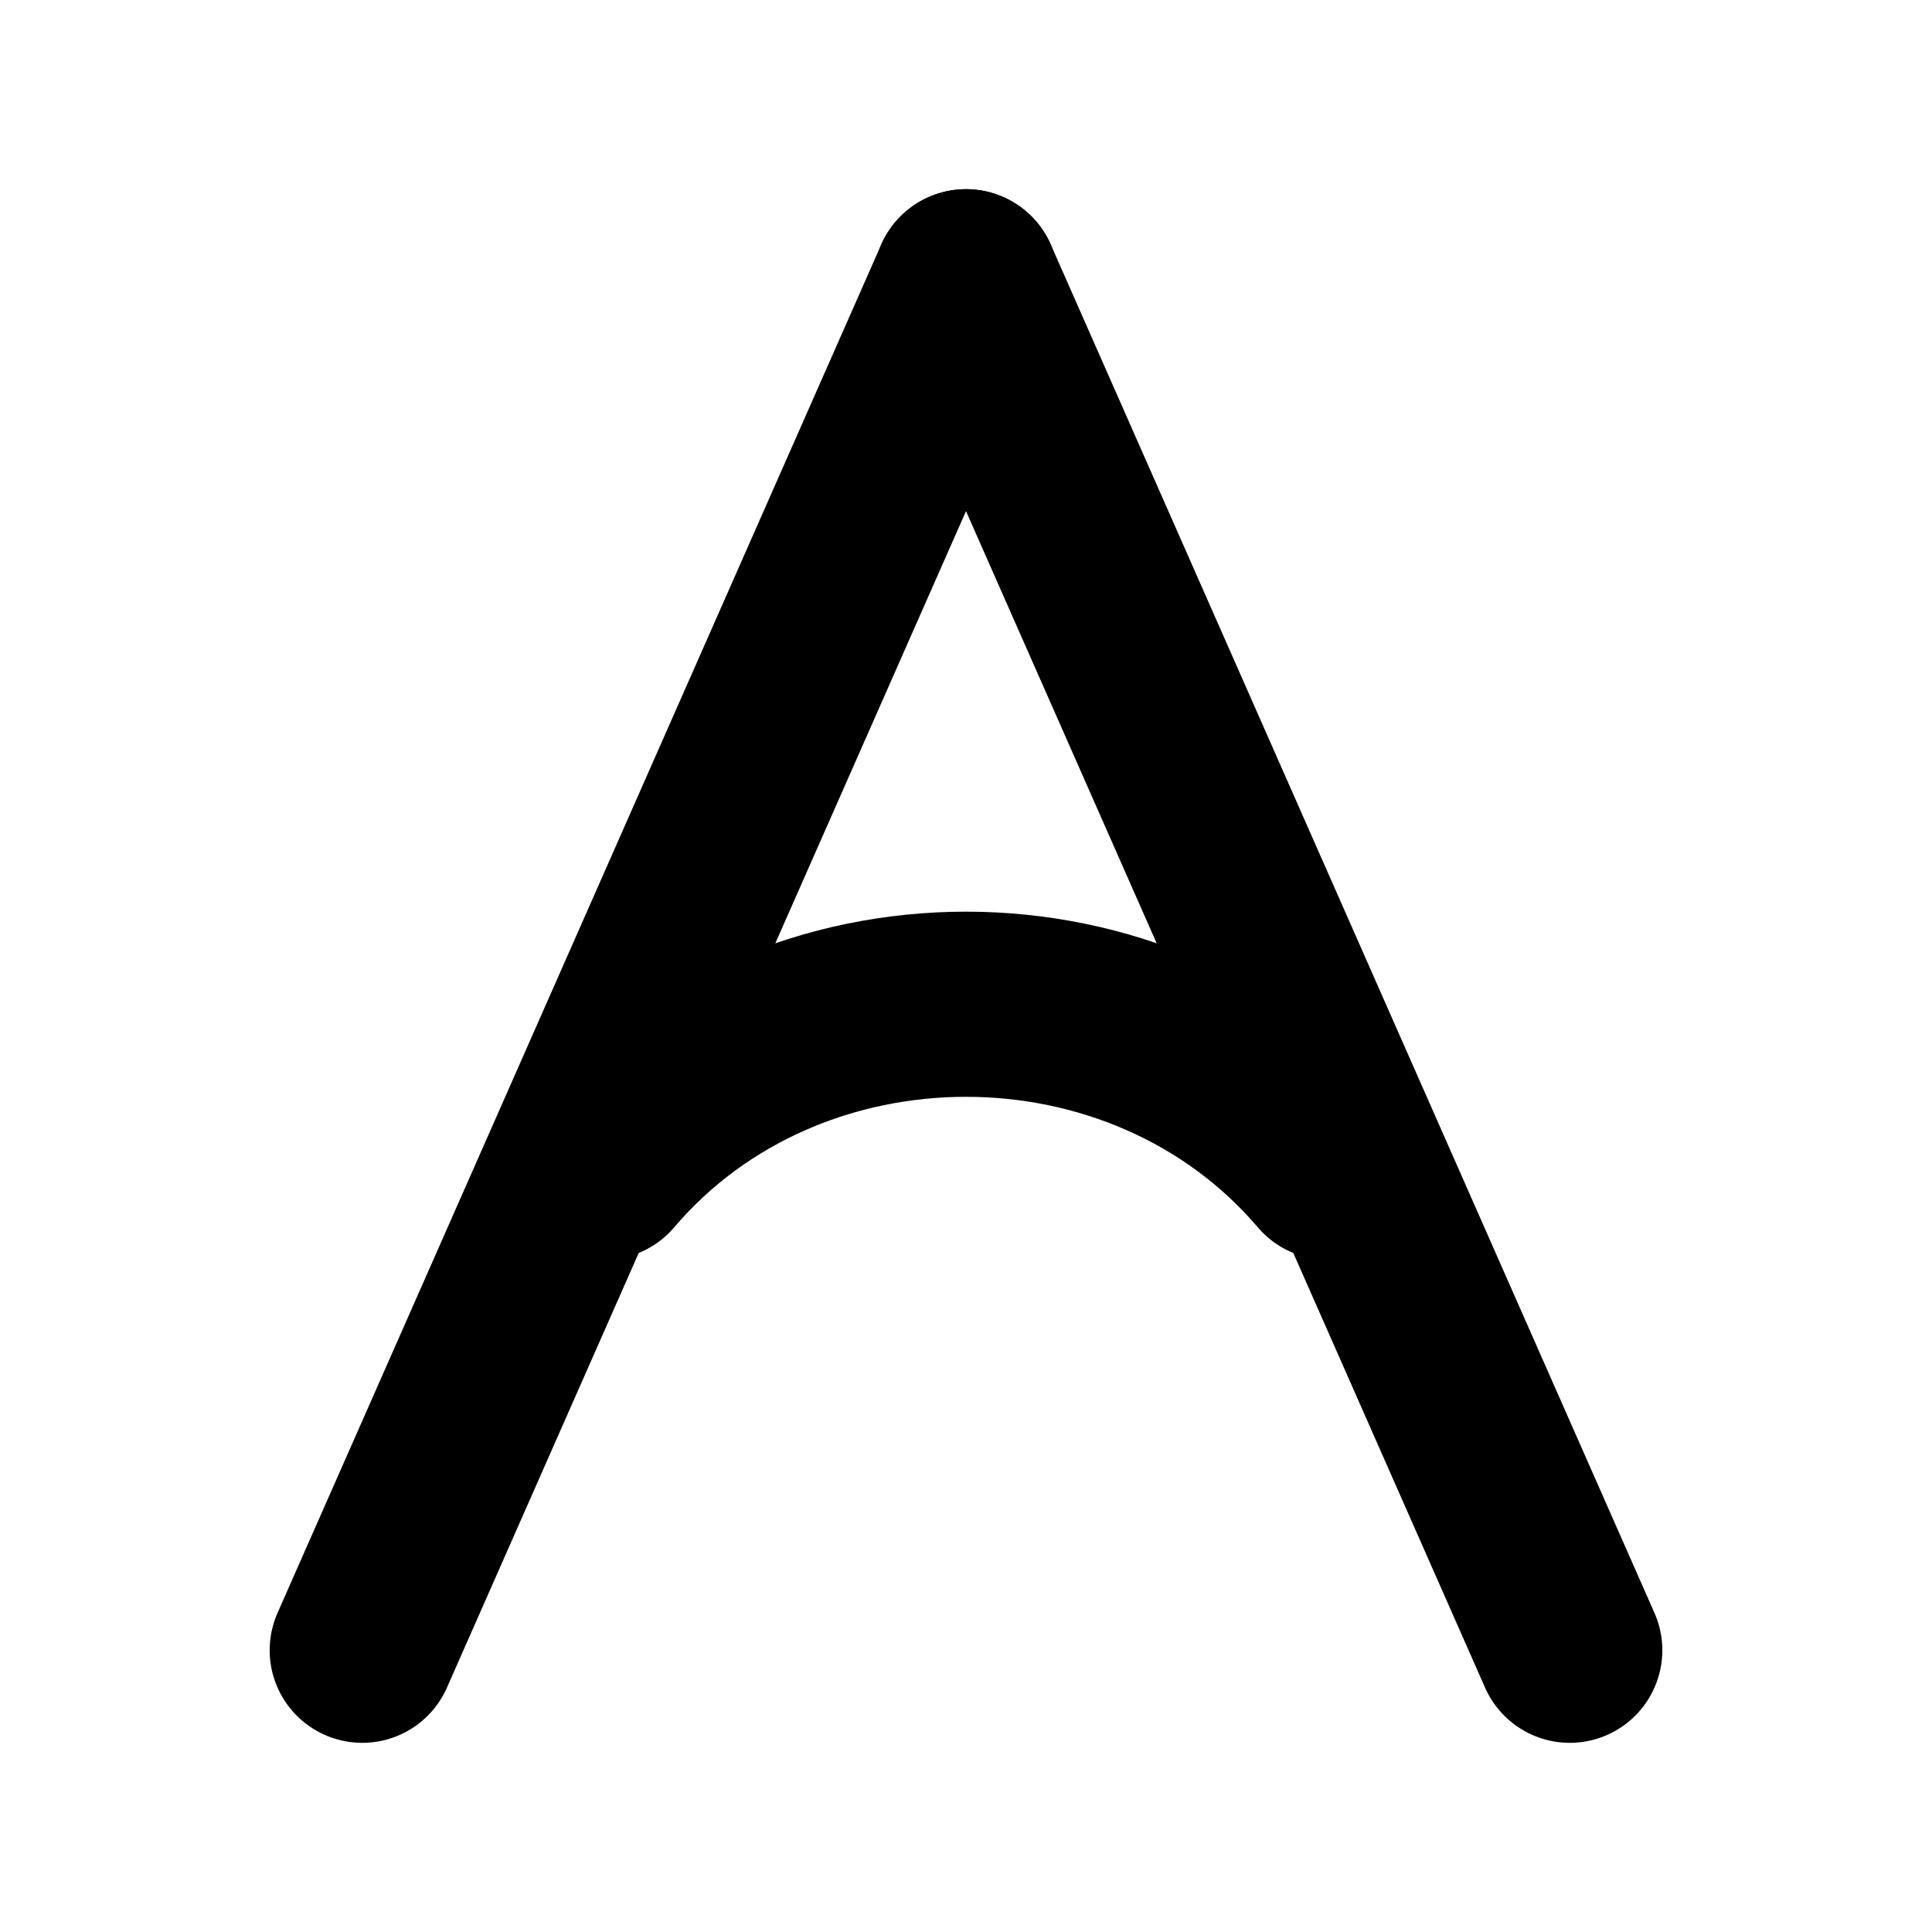
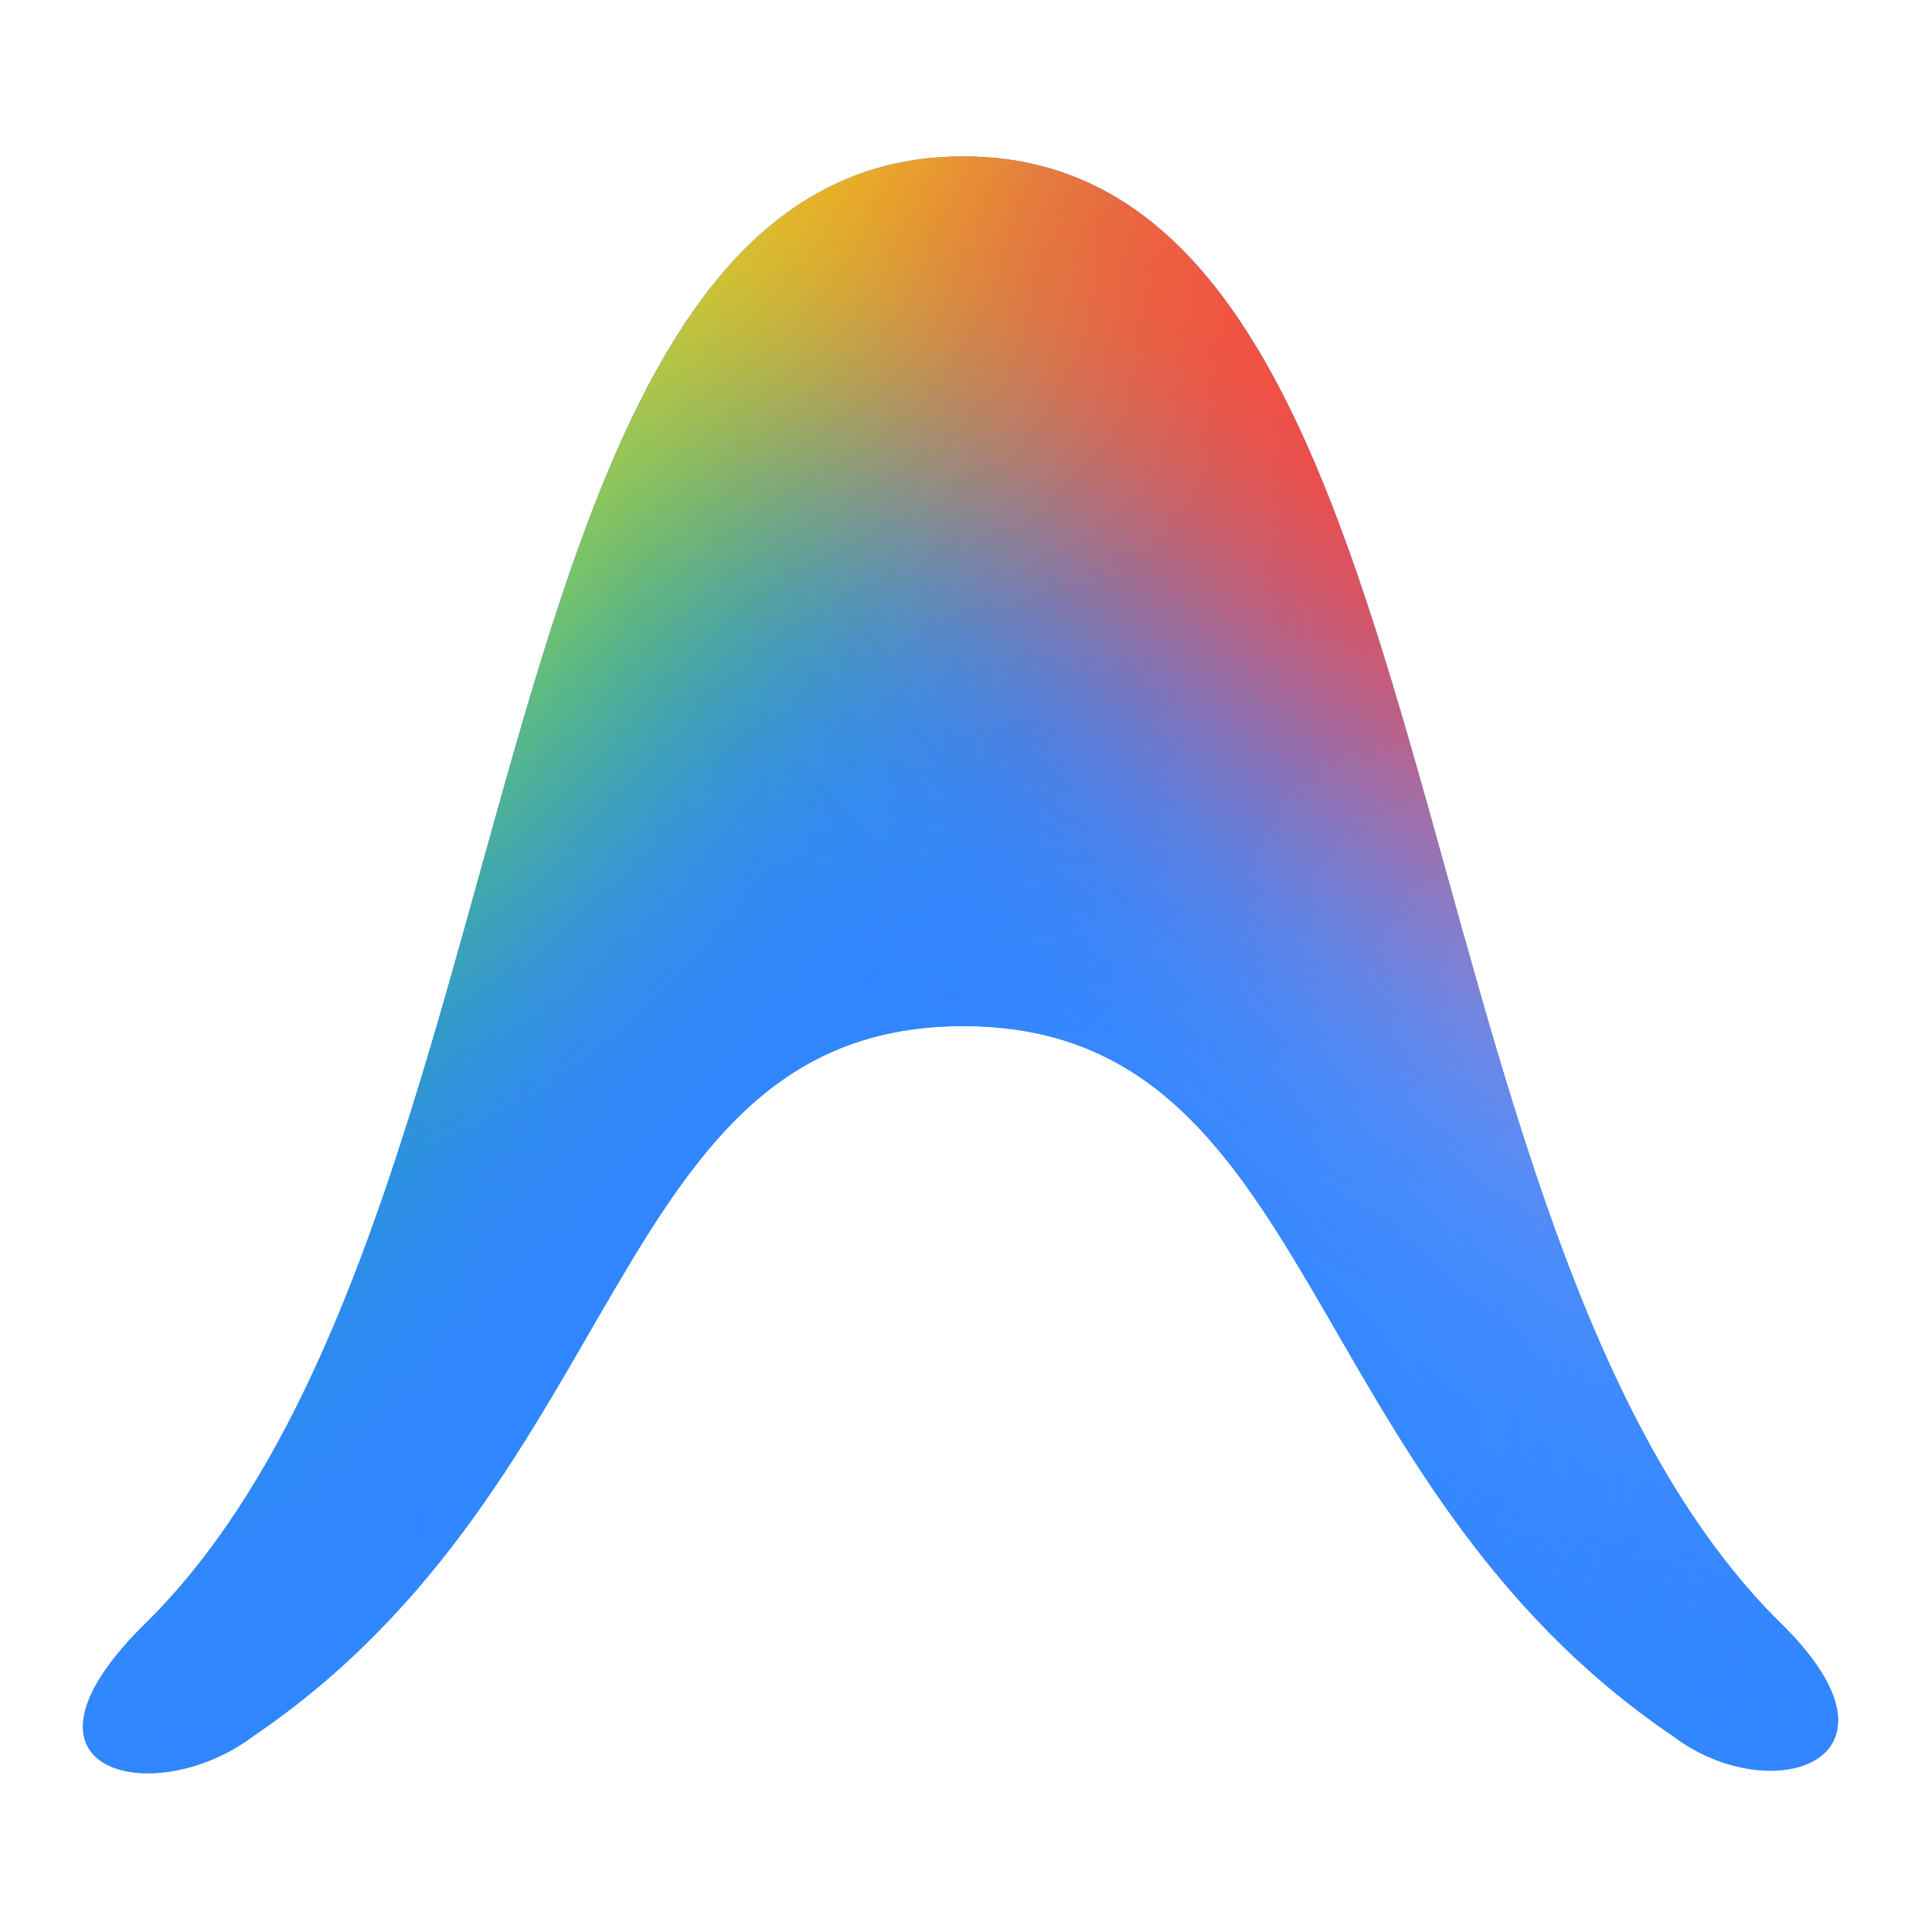
- <svg xmlns="http://www.w3.org/2000/svg" viewBox="0 0 24 24" fill="none" stroke="#000" stroke-width="2.3" stroke-linecap="round" stroke-linejoin="round">
-   <path d="M12 3.5L4.5 20.5" />
-   <path d="M12 3.5L19.5 20.5" />
-   <path d="M7.5 14.5C9.8 11.8 14.2 11.8 16.5 14.5" />
+ <svg xmlns="http://www.w3.org/2000/svg" width="120" height="120" viewBox="10 11 92 92" fill="none">
+   <path d="M89.699 93.695C94.366 97.195 101.366 94.862 94.949 88.445C75.699 69.778 79.782 18.445 55.866 18.445C31.949 18.445 36.032 69.778 16.782 88.445C9.783 95.445 17.366 97.195 22.032 93.695C40.116 81.445 38.949 59.862 55.866 59.862C72.782 59.862 71.616 81.445 89.699 93.695Z" fill="#3186FF" />
+   <mask id="ag_fav_m" style="mask-type:alpha" maskUnits="userSpaceOnUse" x="13" y="18" width="85" height="78">
+     <path d="M89.699 93.695C94.366 97.195 101.366 94.862 94.949 88.445C75.699 69.778 79.782 18.445 55.866 18.445C31.949 18.445 36.032 69.778 16.782 88.445C9.783 95.445 17.366 97.195 22.032 93.695C40.116 81.445 38.949 59.862 55.866 59.862C72.782 59.862 71.616 81.445 89.699 93.695Z" fill="black" />
+   </mask>
+   <g mask="url(#ag_fav_m)">
+     <g filter="url(#ag_fav_f0)">
+       <ellipse cx="22.787" cy="26.81" rx="22.787" ry="26.81" transform="matrix(-0.112784 0.99362 -0.99362 -0.112781 66.2473 -15.5344)" fill="#FFE432" />
+     </g>
+     <g filter="url(#ag_fav_f1)">
+       <ellipse cx="96.491" cy="35.123" rx="29.501" ry="30.149" transform="rotate(76.9243 96.491 35.1231)" fill="#FC413D" />
+     </g>
+     <g filter="url(#ag_fav_f2)">
+       <ellipse cx="9.03" cy="41.665" rx="30.832" ry="39.942" transform="rotate(74.1257 9.02988 41.6647)" fill="#00B95C" />
+     </g>
+     <g filter="url(#ag_fav_f3)">
+       <ellipse cx="11.221" cy="42.892" rx="30.22" ry="33.27" transform="rotate(45.6065 11.2212 42.8915)" fill="#00B95C" />
+     </g>
+     <g filter="url(#ag_fav_f4)">
+       <ellipse cx="75.755" cy="104.822" rx="29.018" ry="27.943" transform="rotate(76.9243 75.7546 104.822)" fill="#3186FF" />
+     </g>
+     <g filter="url(#ag_fav_f5)">
+       <ellipse cx="33.566" cy="35.404" rx="33.566" ry="35.404" transform="matrix(-0.409539 0.912293 -0.912294 -0.409537 101.25 -15.1674)" fill="#FBBC04" />
+     </g>
+     <g filter="url(#ag_fav_f6)">
+       <path d="M2.568 149.695C-15.812 142.48 15.599 83.116 23.409 63.22C31.22 43.324 52.451 33.045 70.831 40.26C89.211 47.475 110.996 87.216 103.185 107.112C95.374 127.008 20.948 156.91 2.568 149.695Z" fill="#3186FF" />
+     </g>
+     <g filter="url(#ag_fav_f7)">
+       <path d="M113.934 75.808C109.013 81.551 96.172 78.622 85.253 69.267C74.334 59.911 69.47 47.671 74.391 41.928C79.312 36.185 92.153 39.114 103.072 48.469C113.991 57.825 118.855 70.065 113.934 75.808Z" fill="#749BFF" />
+     </g>
+     <g filter="url(#ag_fav_f8)">
+       <ellipse cx="92.611" cy="23.796" rx="44.241" ry="27.502" transform="rotate(34.0763 92.611 23.7962)" fill="#FC413D" />
+     </g>
+     <g filter="url(#ag_fav_f9)">
+       <ellipse cx="23.495" cy="29.589" rx="23.707" ry="13.787" transform="rotate(112.516 23.4949 29.5887)" fill="#FFEE48" />
+     </g>
+   </g>
+   <defs>
+     <filter id="ag_fav_f0" x="2.493" y="-26.542" width="69.09" height="61.252" filterUnits="userSpaceOnUse" color-interpolation-filters="sRGB">
+       <feGaussianBlur stdDeviation="3.89" />
+     </filter>
+     <filter id="ag_fav_f1" x="28.752" y="-32.033" width="135.477" height="134.313" filterUnits="userSpaceOnUse" color-interpolation-filters="sRGB">
+       <feGaussianBlur stdDeviation="18.808" />
+     </filter>
+     <filter id="ag_fav_f2" x="-62.288" y="-21.925" width="142.637" height="127.18" filterUnits="userSpaceOnUse" color-interpolation-filters="sRGB">
+       <feGaussianBlur stdDeviation="15.988" />
+     </filter>
+     <filter id="ag_fav_f3" x="-52.57" y="-20.835" width="127.582" height="127.452" filterUnits="userSpaceOnUse" color-interpolation-filters="sRGB">
+       <feGaussianBlur stdDeviation="15.988" />
+     </filter>
+     <filter id="ag_fav_f4" x="17.362" y="45.465" width="116.786" height="118.715" filterUnits="userSpaceOnUse" color-interpolation-filters="sRGB">
+       <feGaussianBlur stdDeviation="15.194" />
+     </filter>
+     <filter id="ag_fav_f5" x="-7.448" y="-60.474" width="125.303" height="122.858" filterUnits="userSpaceOnUse" color-interpolation-filters="sRGB">
+       <feGaussianBlur stdDeviation="13.77" />
+     </filter>
+     <filter id="ag_fav_f6" x="-27.709" y="13.36" width="157.119" height="162.029" filterUnits="userSpaceOnUse" color-interpolation-filters="sRGB">
+       <feGaussianBlur stdDeviation="12.297" />
+     </filter>
+     <filter id="ag_fav_f7" x="50.464" y="16.981" width="87.397" height="83.774" filterUnits="userSpaceOnUse" color-interpolation-filters="sRGB">
+       <feGaussianBlur stdDeviation="11.004" />
+     </filter>
+     <filter id="ag_fav_f8" x="34.26" y="-28.457" width="116.701" height="104.506" filterUnits="userSpaceOnUse" color-interpolation-filters="sRGB">
+       <feGaussianBlur stdDeviation="9.294" />
+     </filter>
+     <filter id="ag_fav_f9" x="-15.152" y="-15.949" width="77.294" height="91.076" filterUnits="userSpaceOnUse" color-interpolation-filters="sRGB">
+       <feGaussianBlur stdDeviation="11.503" />
+     </filter>
+   </defs>
</svg>
